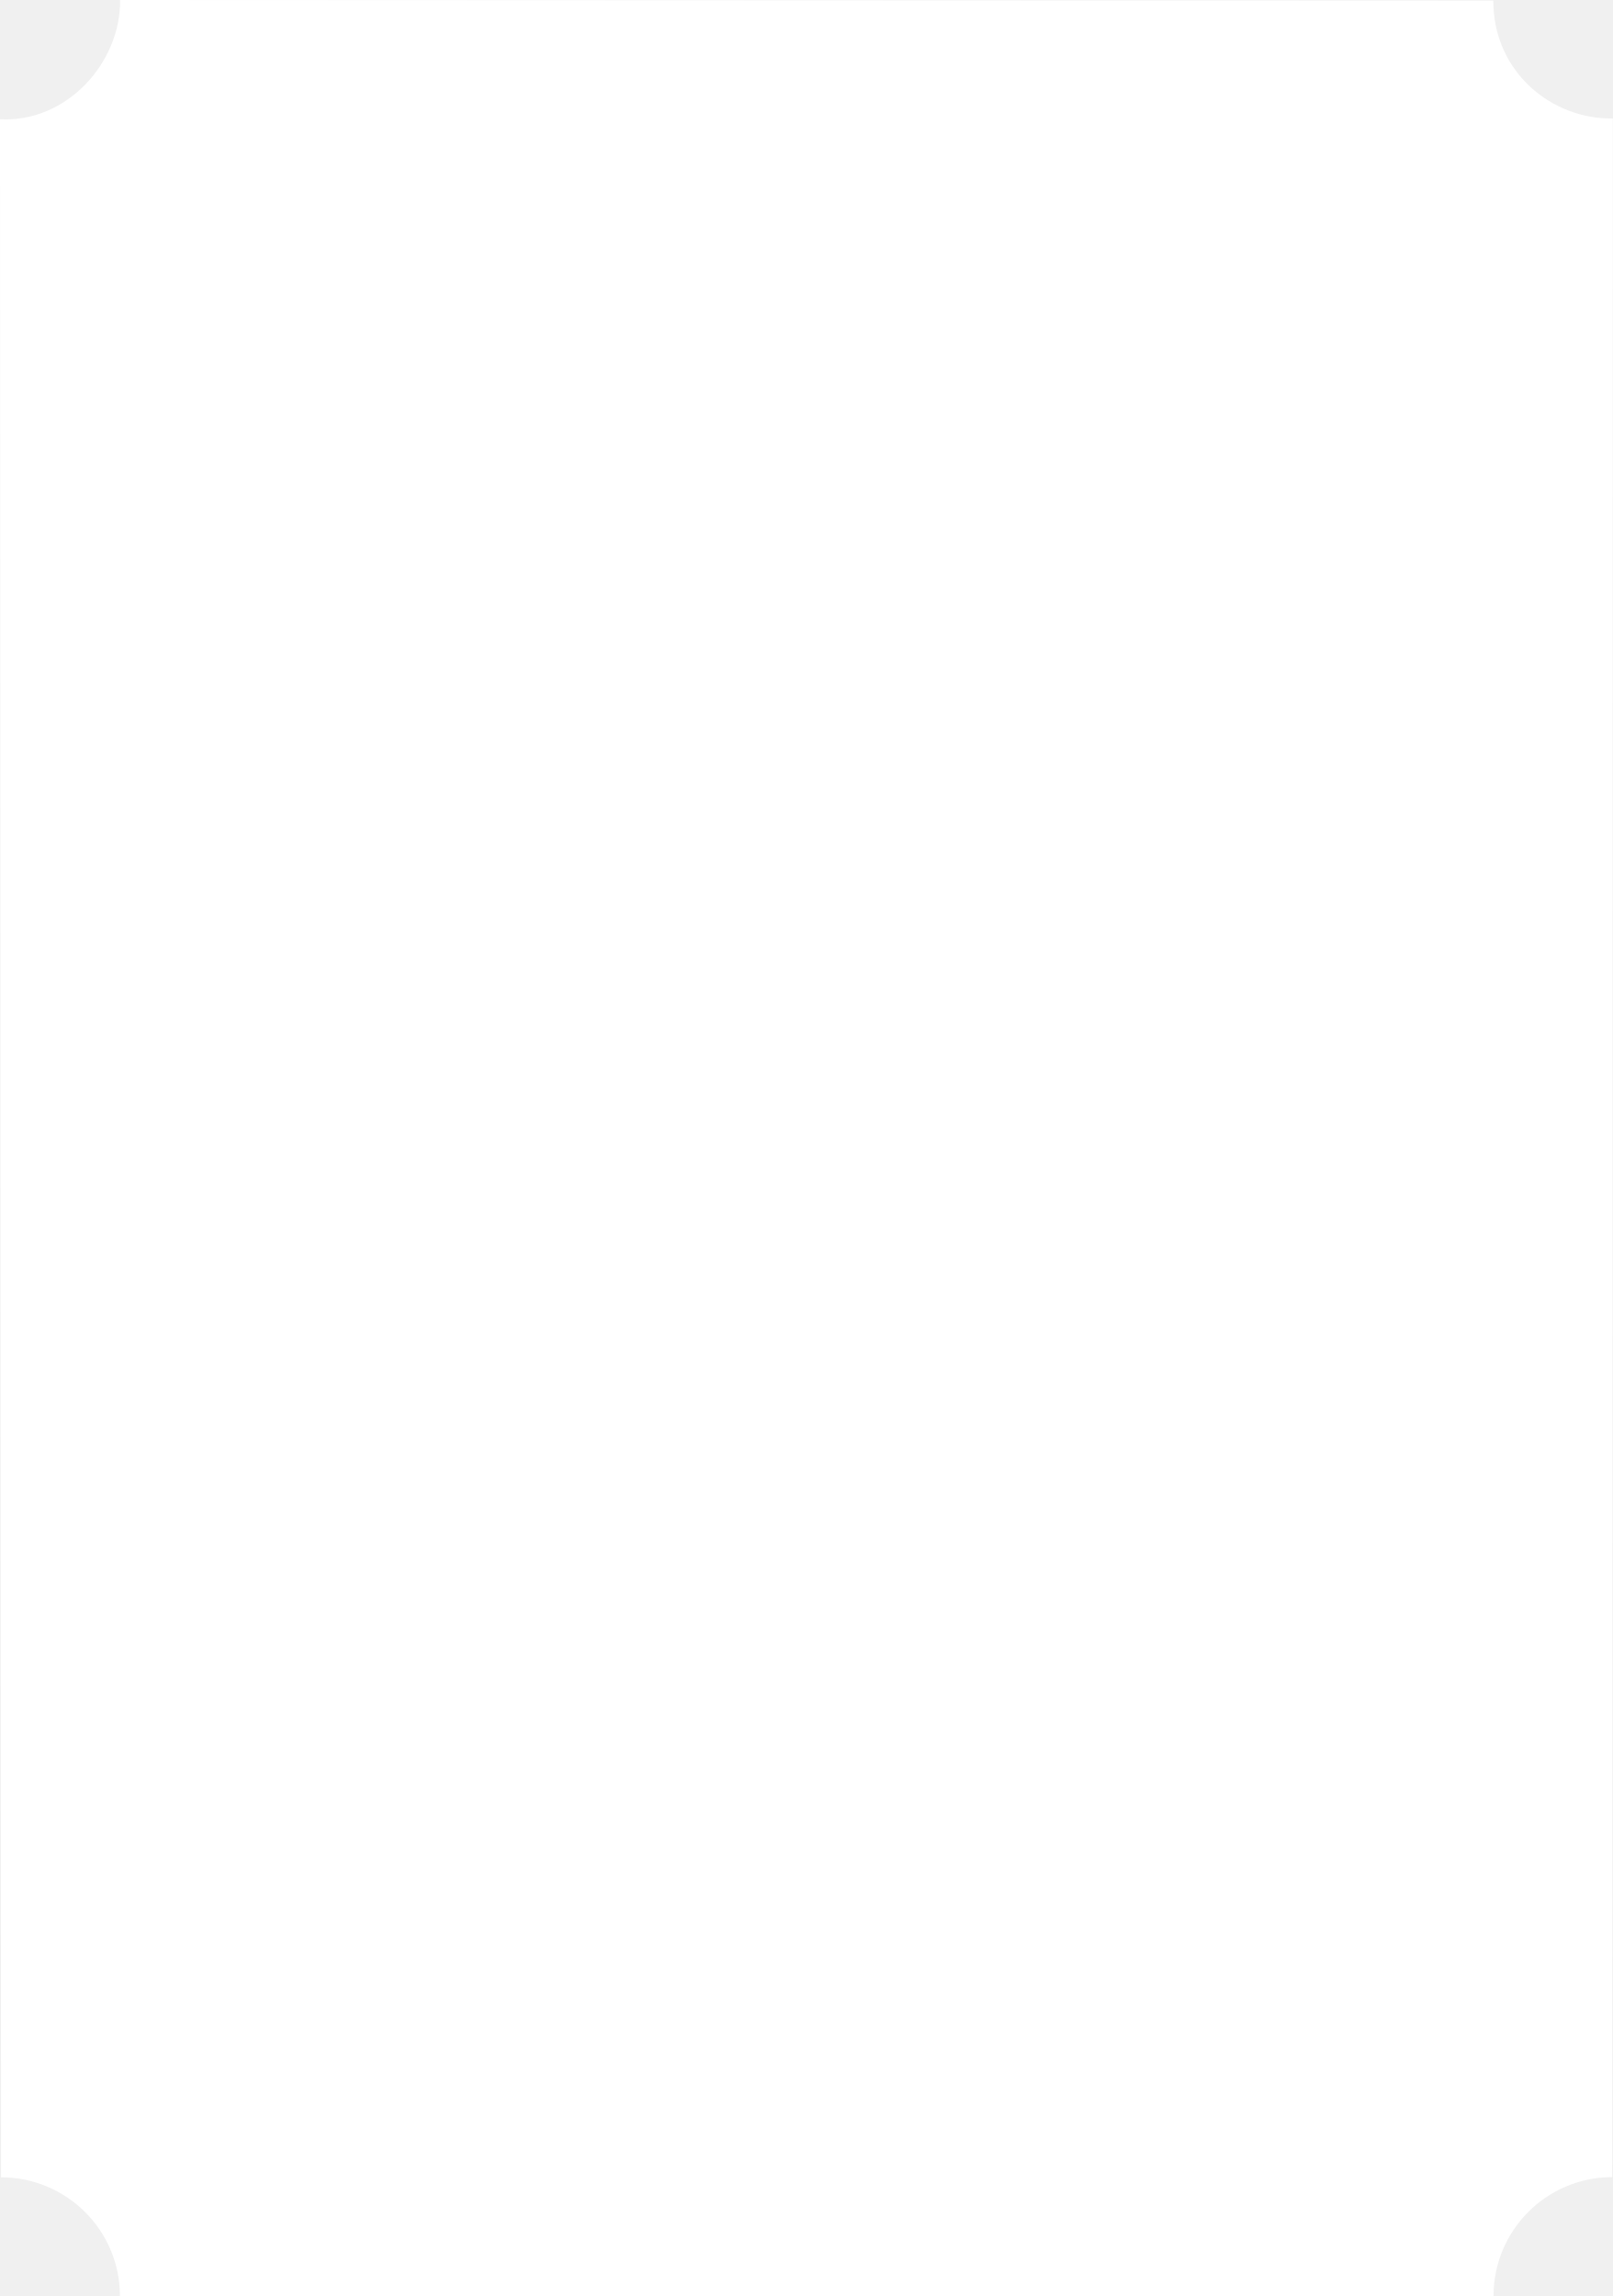
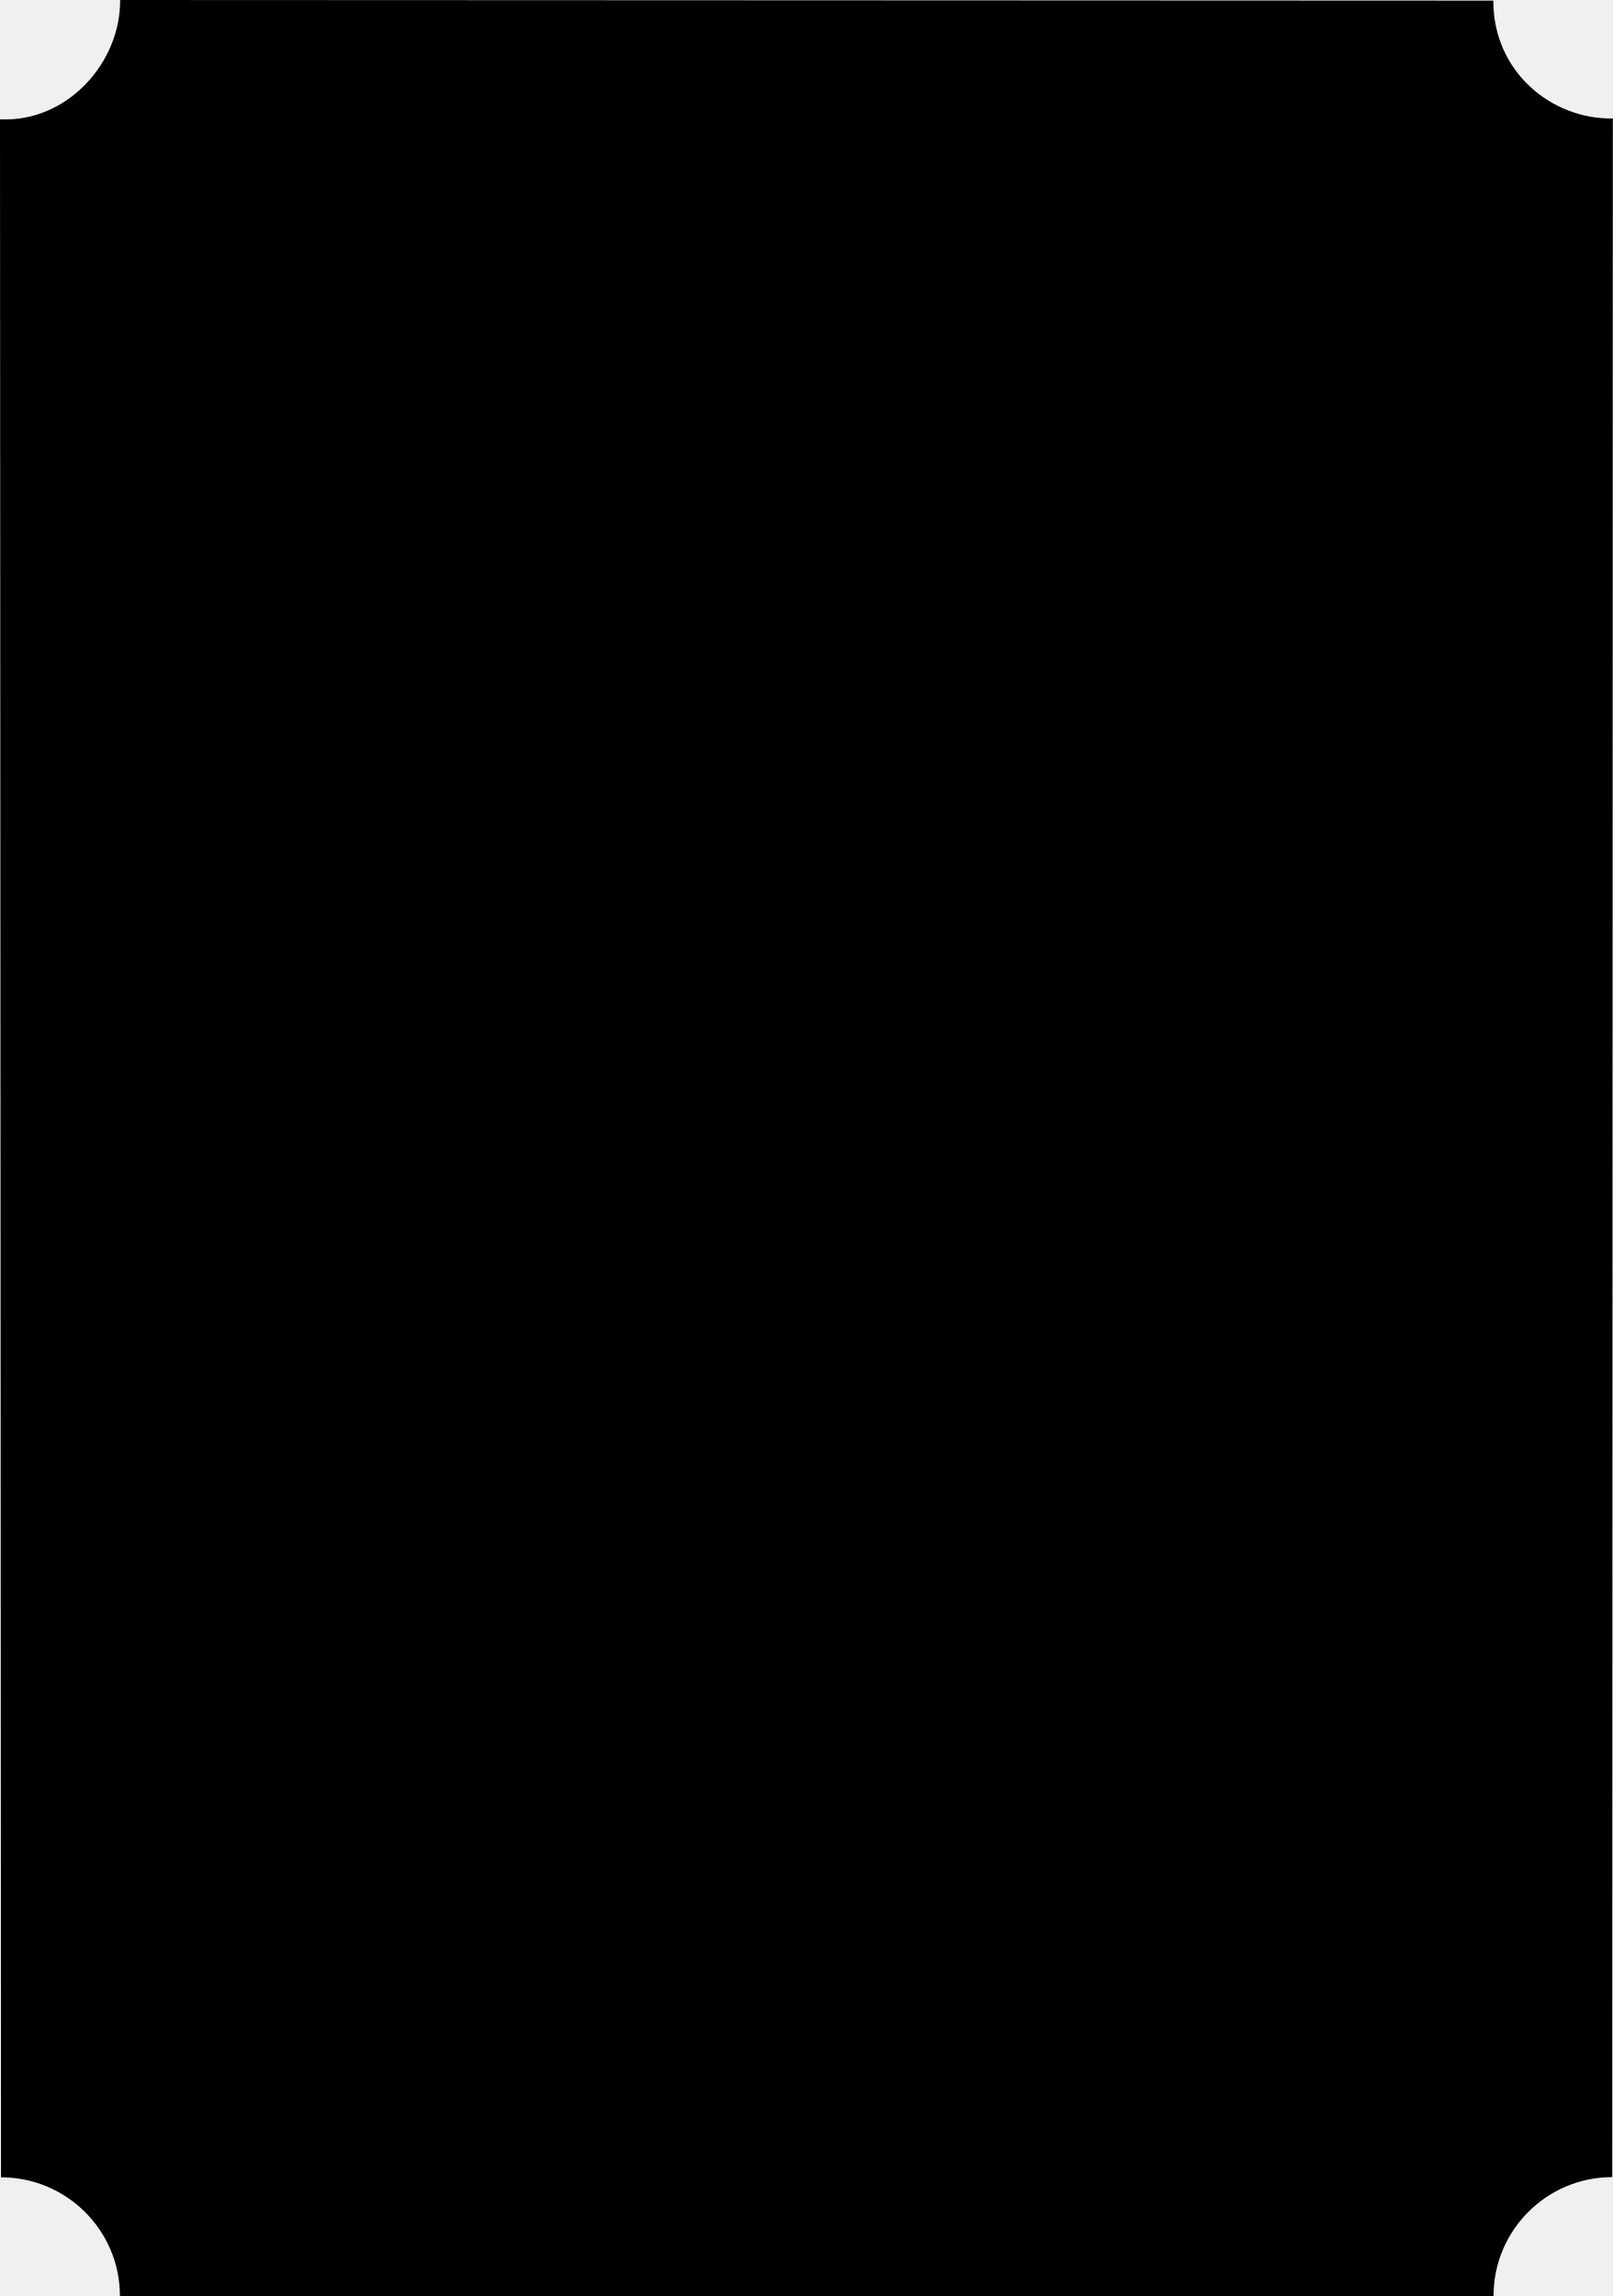
- <svg xmlns="http://www.w3.org/2000/svg" version="1.1" id="Ñëîé_1" x="0px" y="0px" viewBox="0 0 798.9 1137.5" style="enable-background:new 0 0 798.9 1137.5;fill-rule:evenodd;clip-rule:evenodd;fill:#fff;" xml:space="preserve" preserveAspectRatio="none">
+ <svg xmlns="http://www.w3.org/2000/svg" version="1.1" x="0px" y="0px" viewBox="0 0 798.9 1137.5" style="enable-background:new 0 0 798.9 1137.5;fill-rule:evenodd;clip-rule:evenodd;" xml:space="preserve" preserveAspectRatio="none">
  <path class="st0" d="M739.8,1137.5H59.4c0-32.5-26.4-58.8-58.9-58.8L0,59.1c33.1,1.7,59.8-28,59.5-59.1l680.2,0.3  c-0.1,35.2,28.8,58.9,59.2,58.4l-0.3,1019.9C766.1,1078.6,739.8,1105,739.8,1137.5L739.8,1137.5z" />
</svg>
